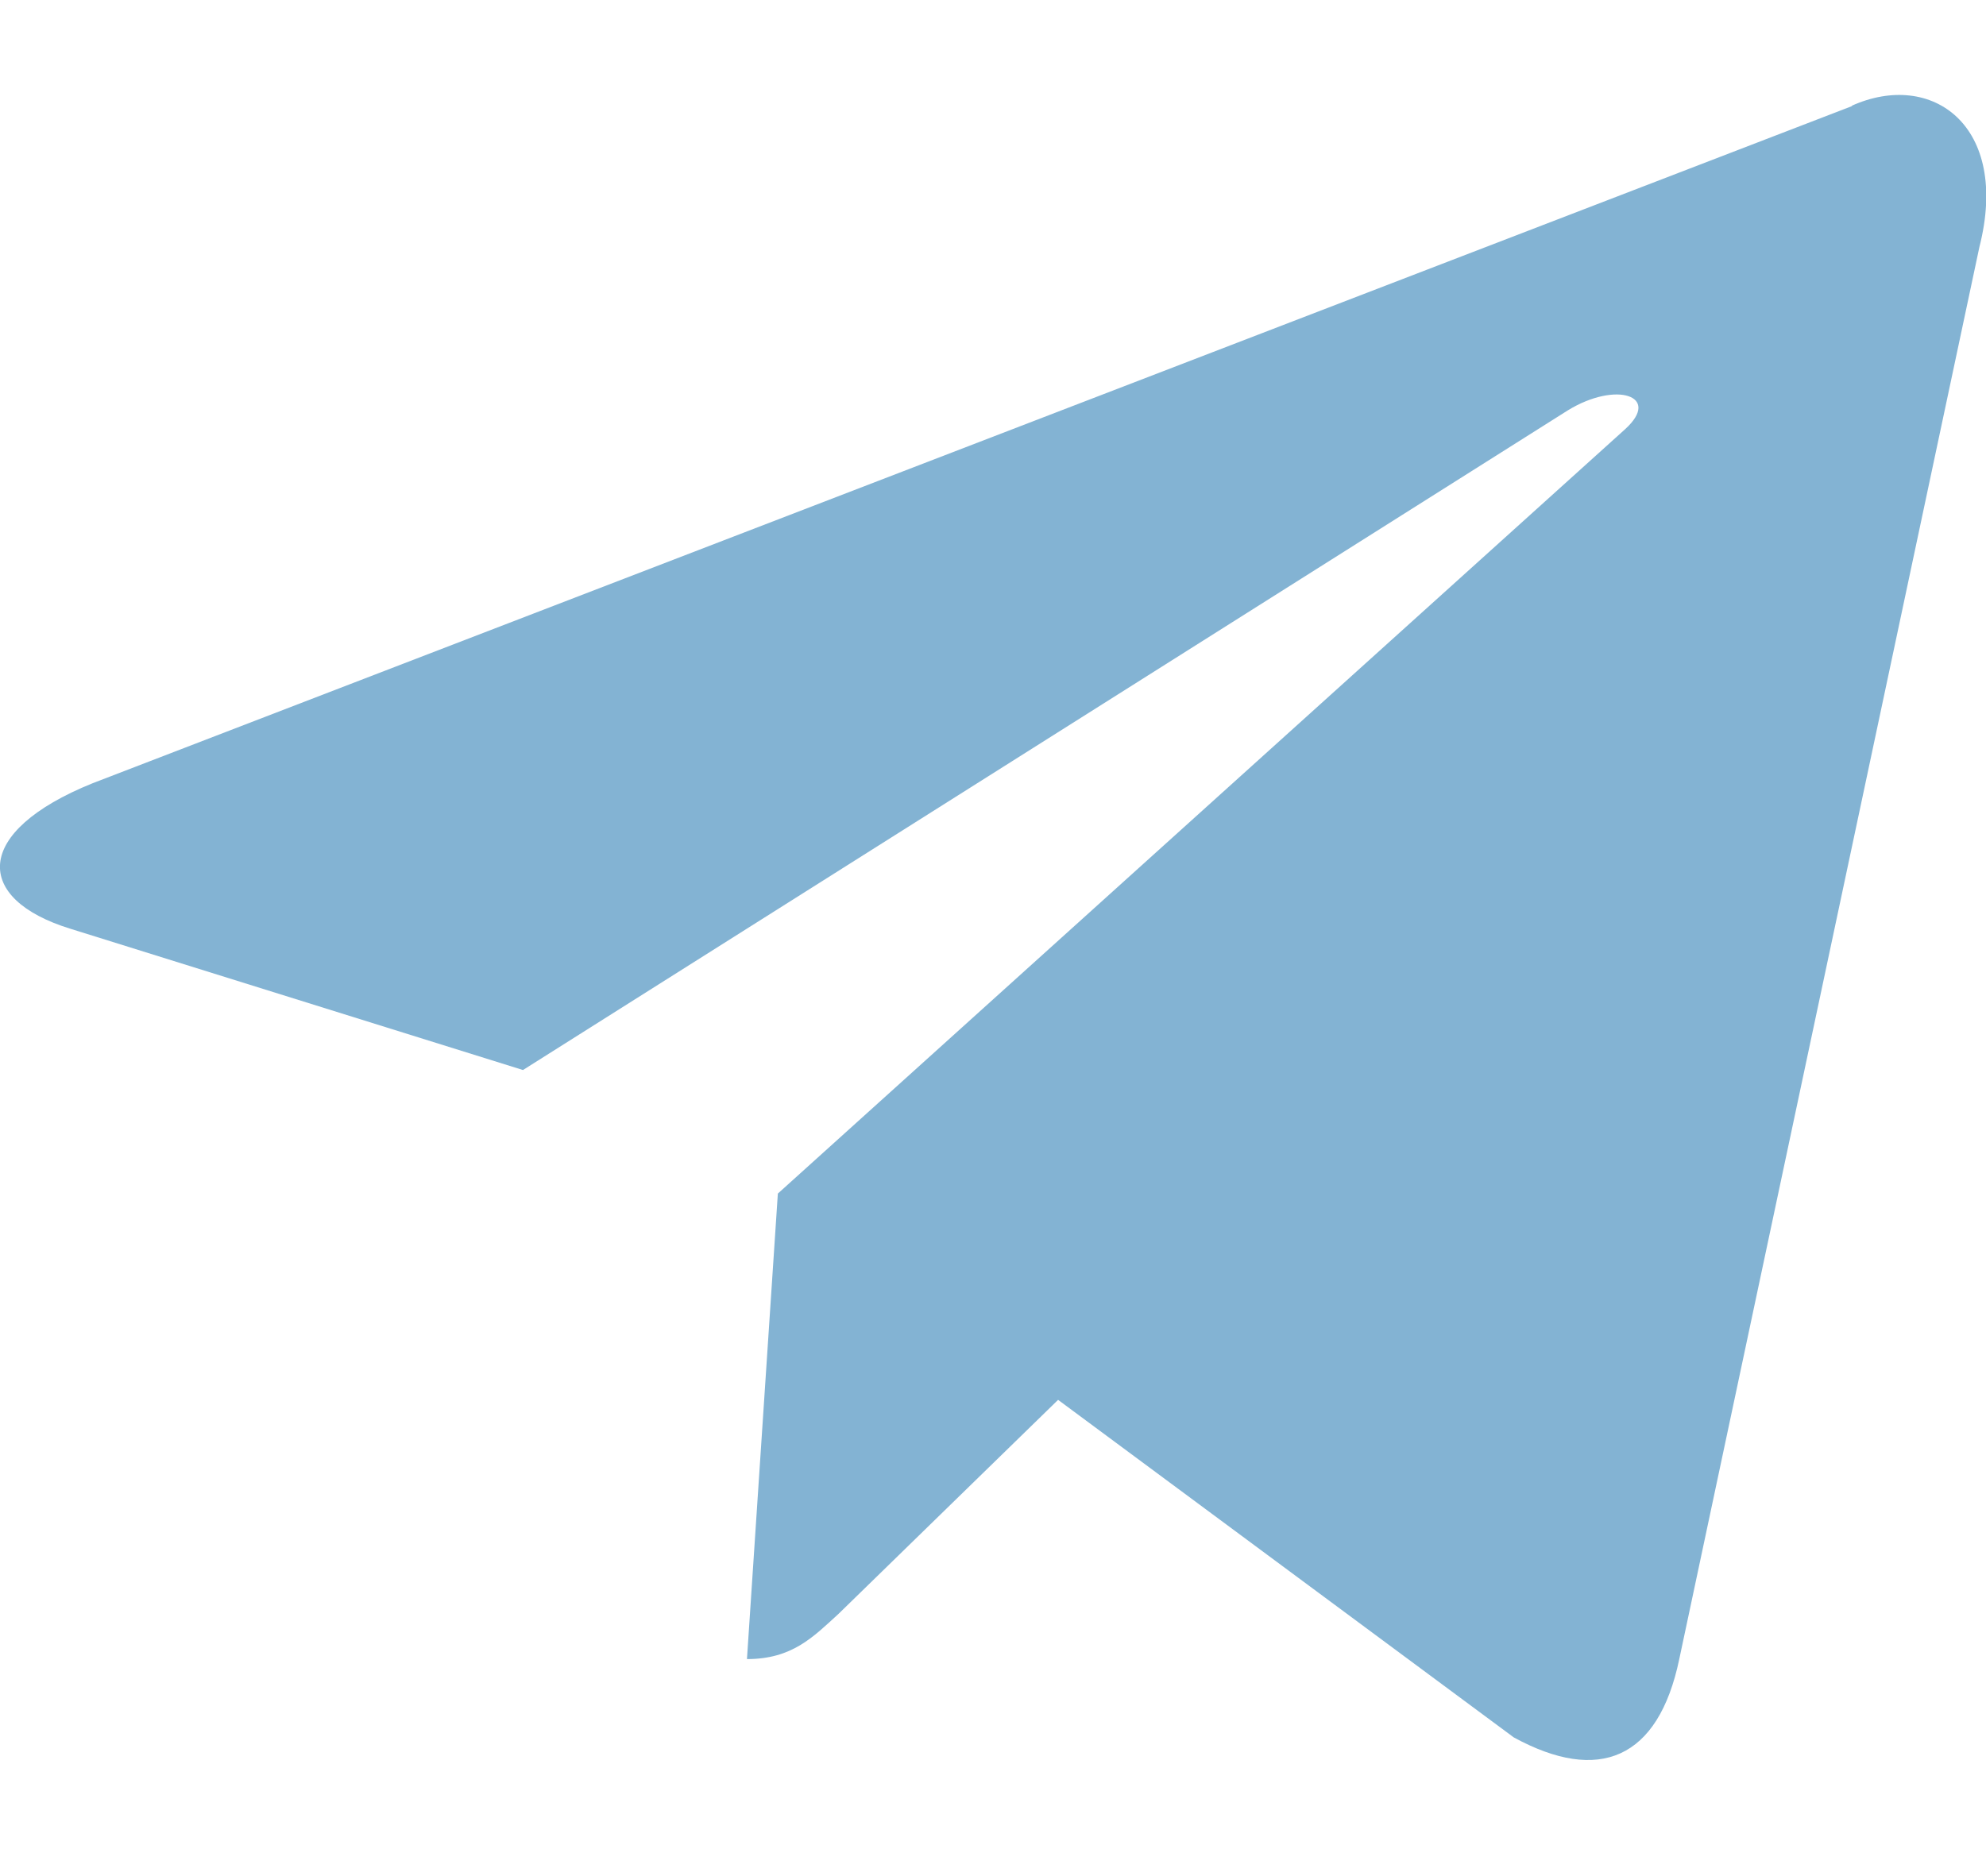
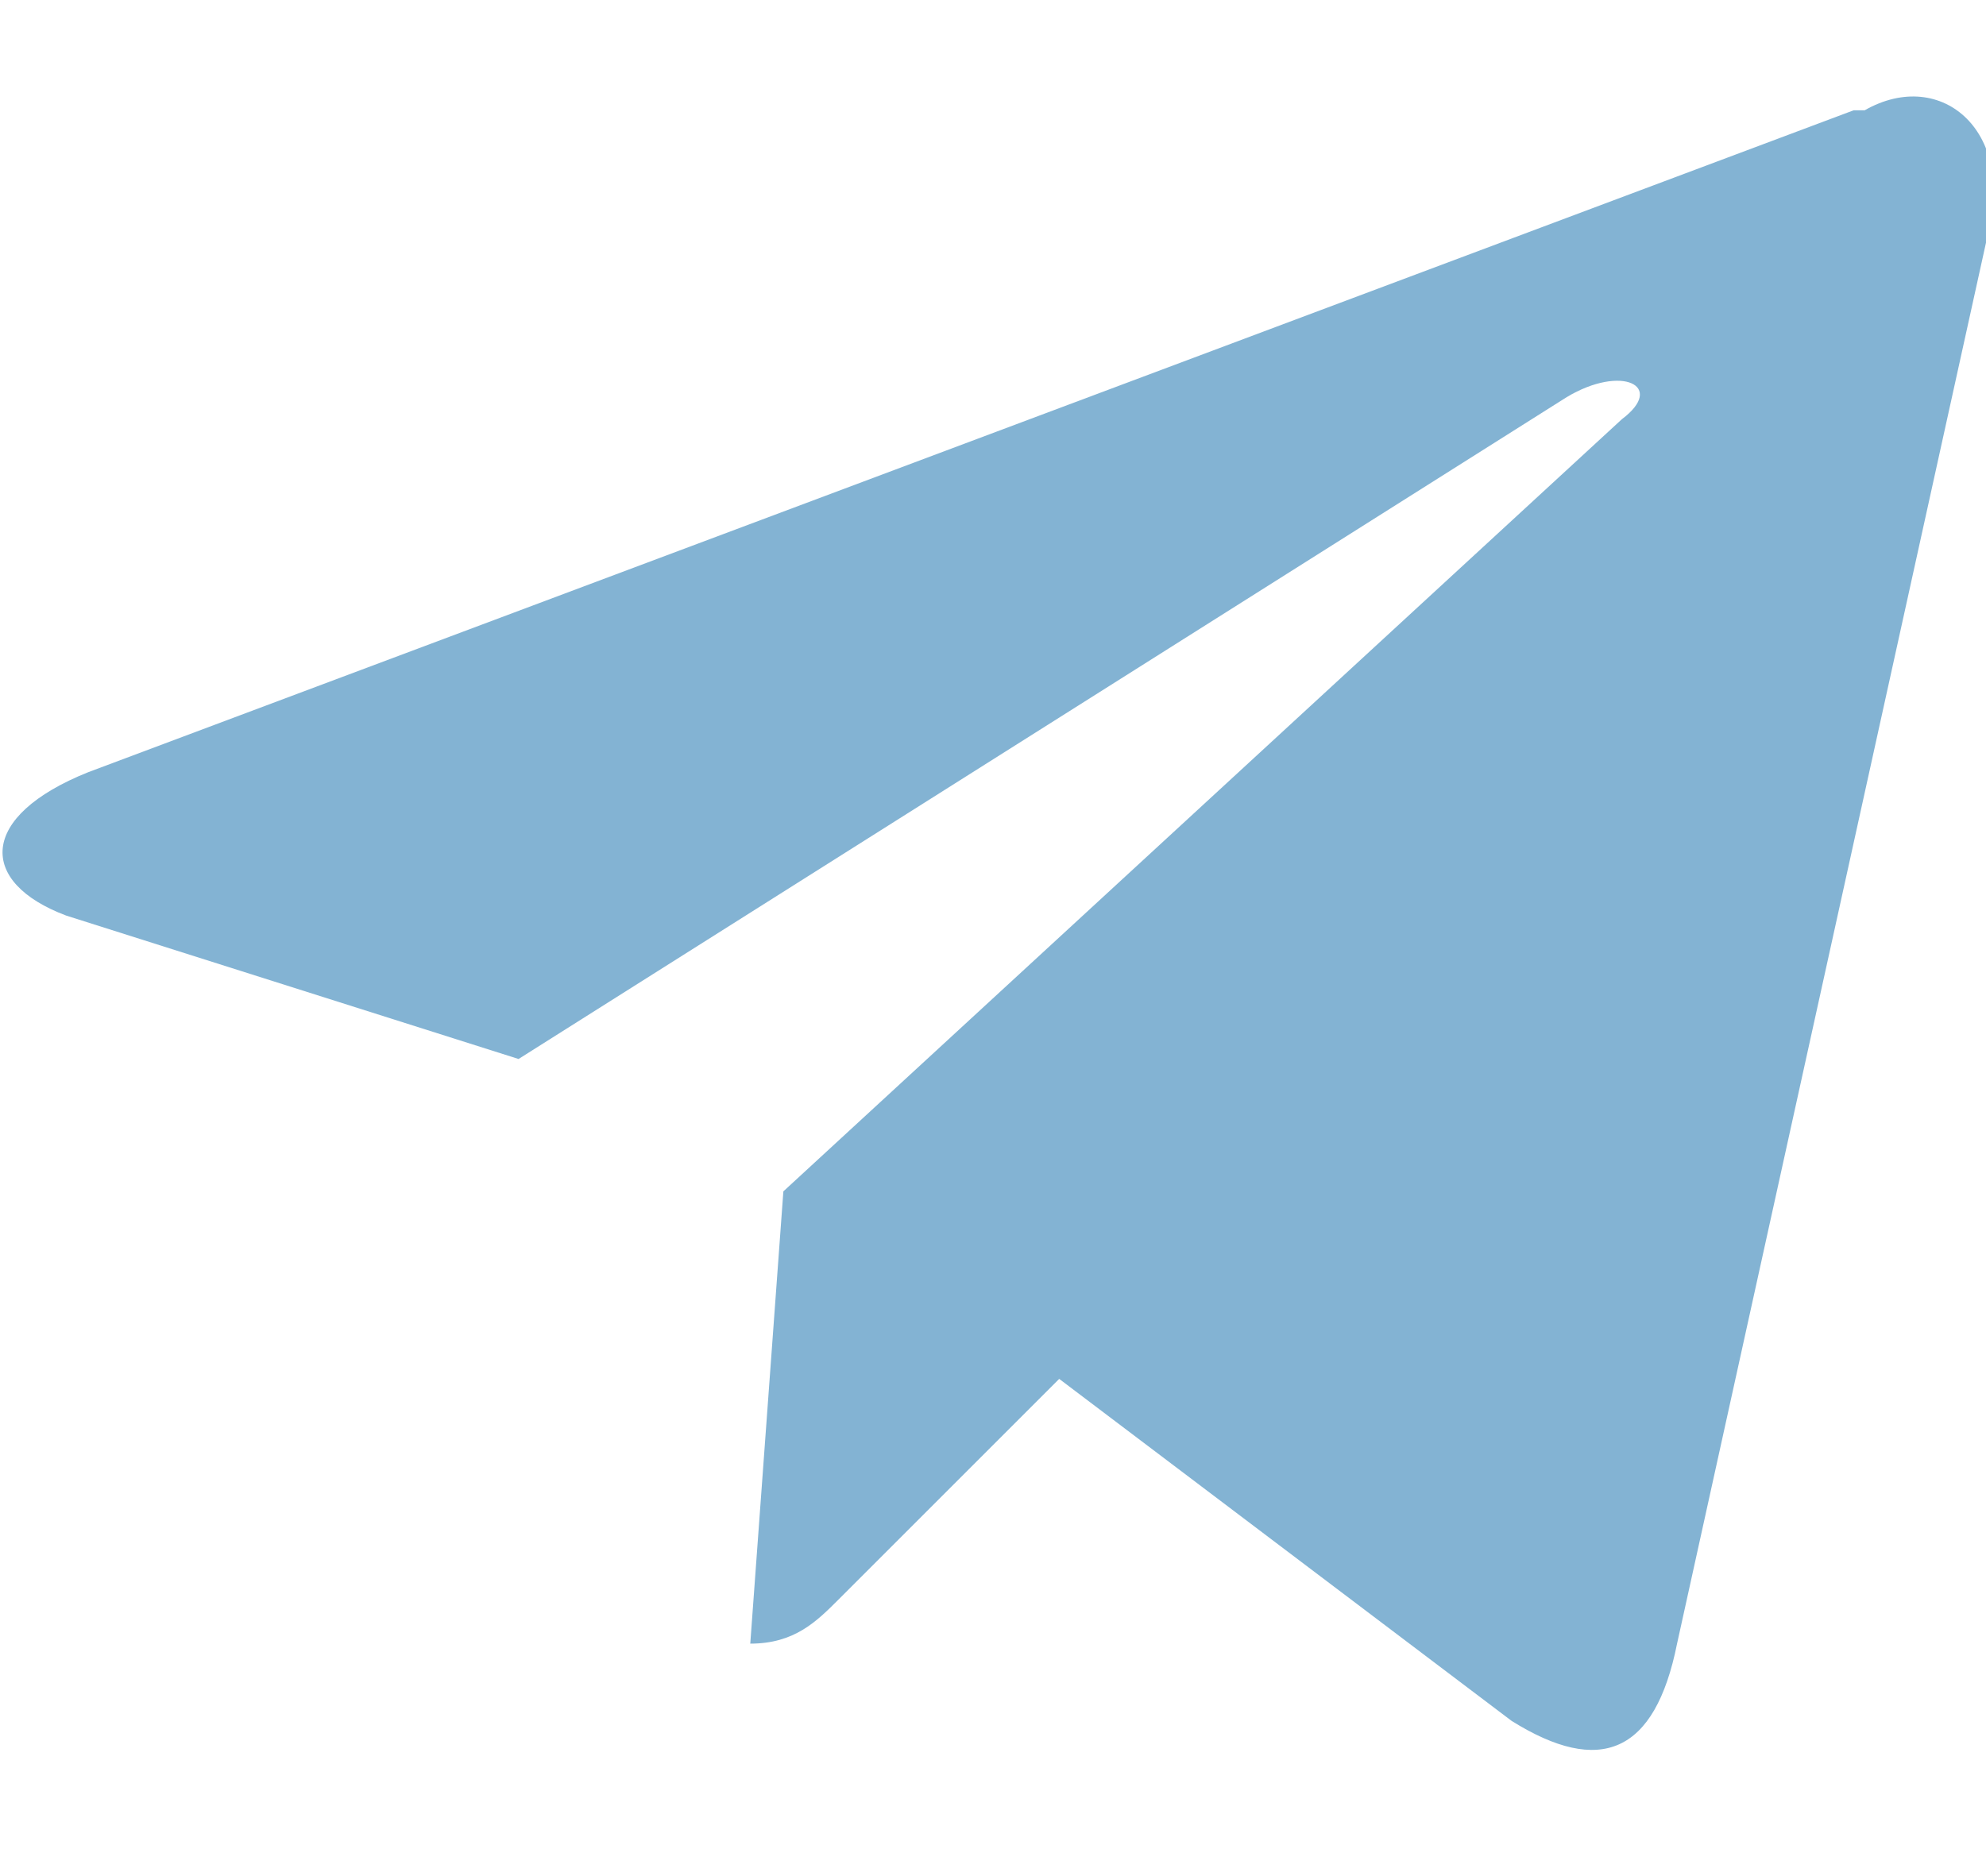
<svg xmlns="http://www.w3.org/2000/svg" width="18" height="17" fill="none">
-   <path fill="#83B3D3" d="M16.79.96.84 7.1c-1.09.44-1.08 1.05-.2 1.32l4.1 1.28 9.47-5.98c.44-.27.85-.13.52.17l-7.68 6.93-.28 4.22c.41 0 .6-.2.83-.41l1.99-1.94 4.13 3.06c.77.42 1.31.2 1.5-.71l2.72-12.8c.28-1.1-.43-1.61-1.16-1.28Z" />
+   <path fill="#83B3D3" d="M16.8 1 .8 7c-1 .4-1 1-.2 1.3l4.1 1.3 9.5-6c.5-.3.9-.1.5.2l-7.6 7-.3 4.1c.4 0 .6-.2.8-.4l2-2 4.1 3.1c.8.5 1.3.3 1.5-.7L18 2.2c.3-1-.4-1.6-1.1-1.2Z" />
</svg>
